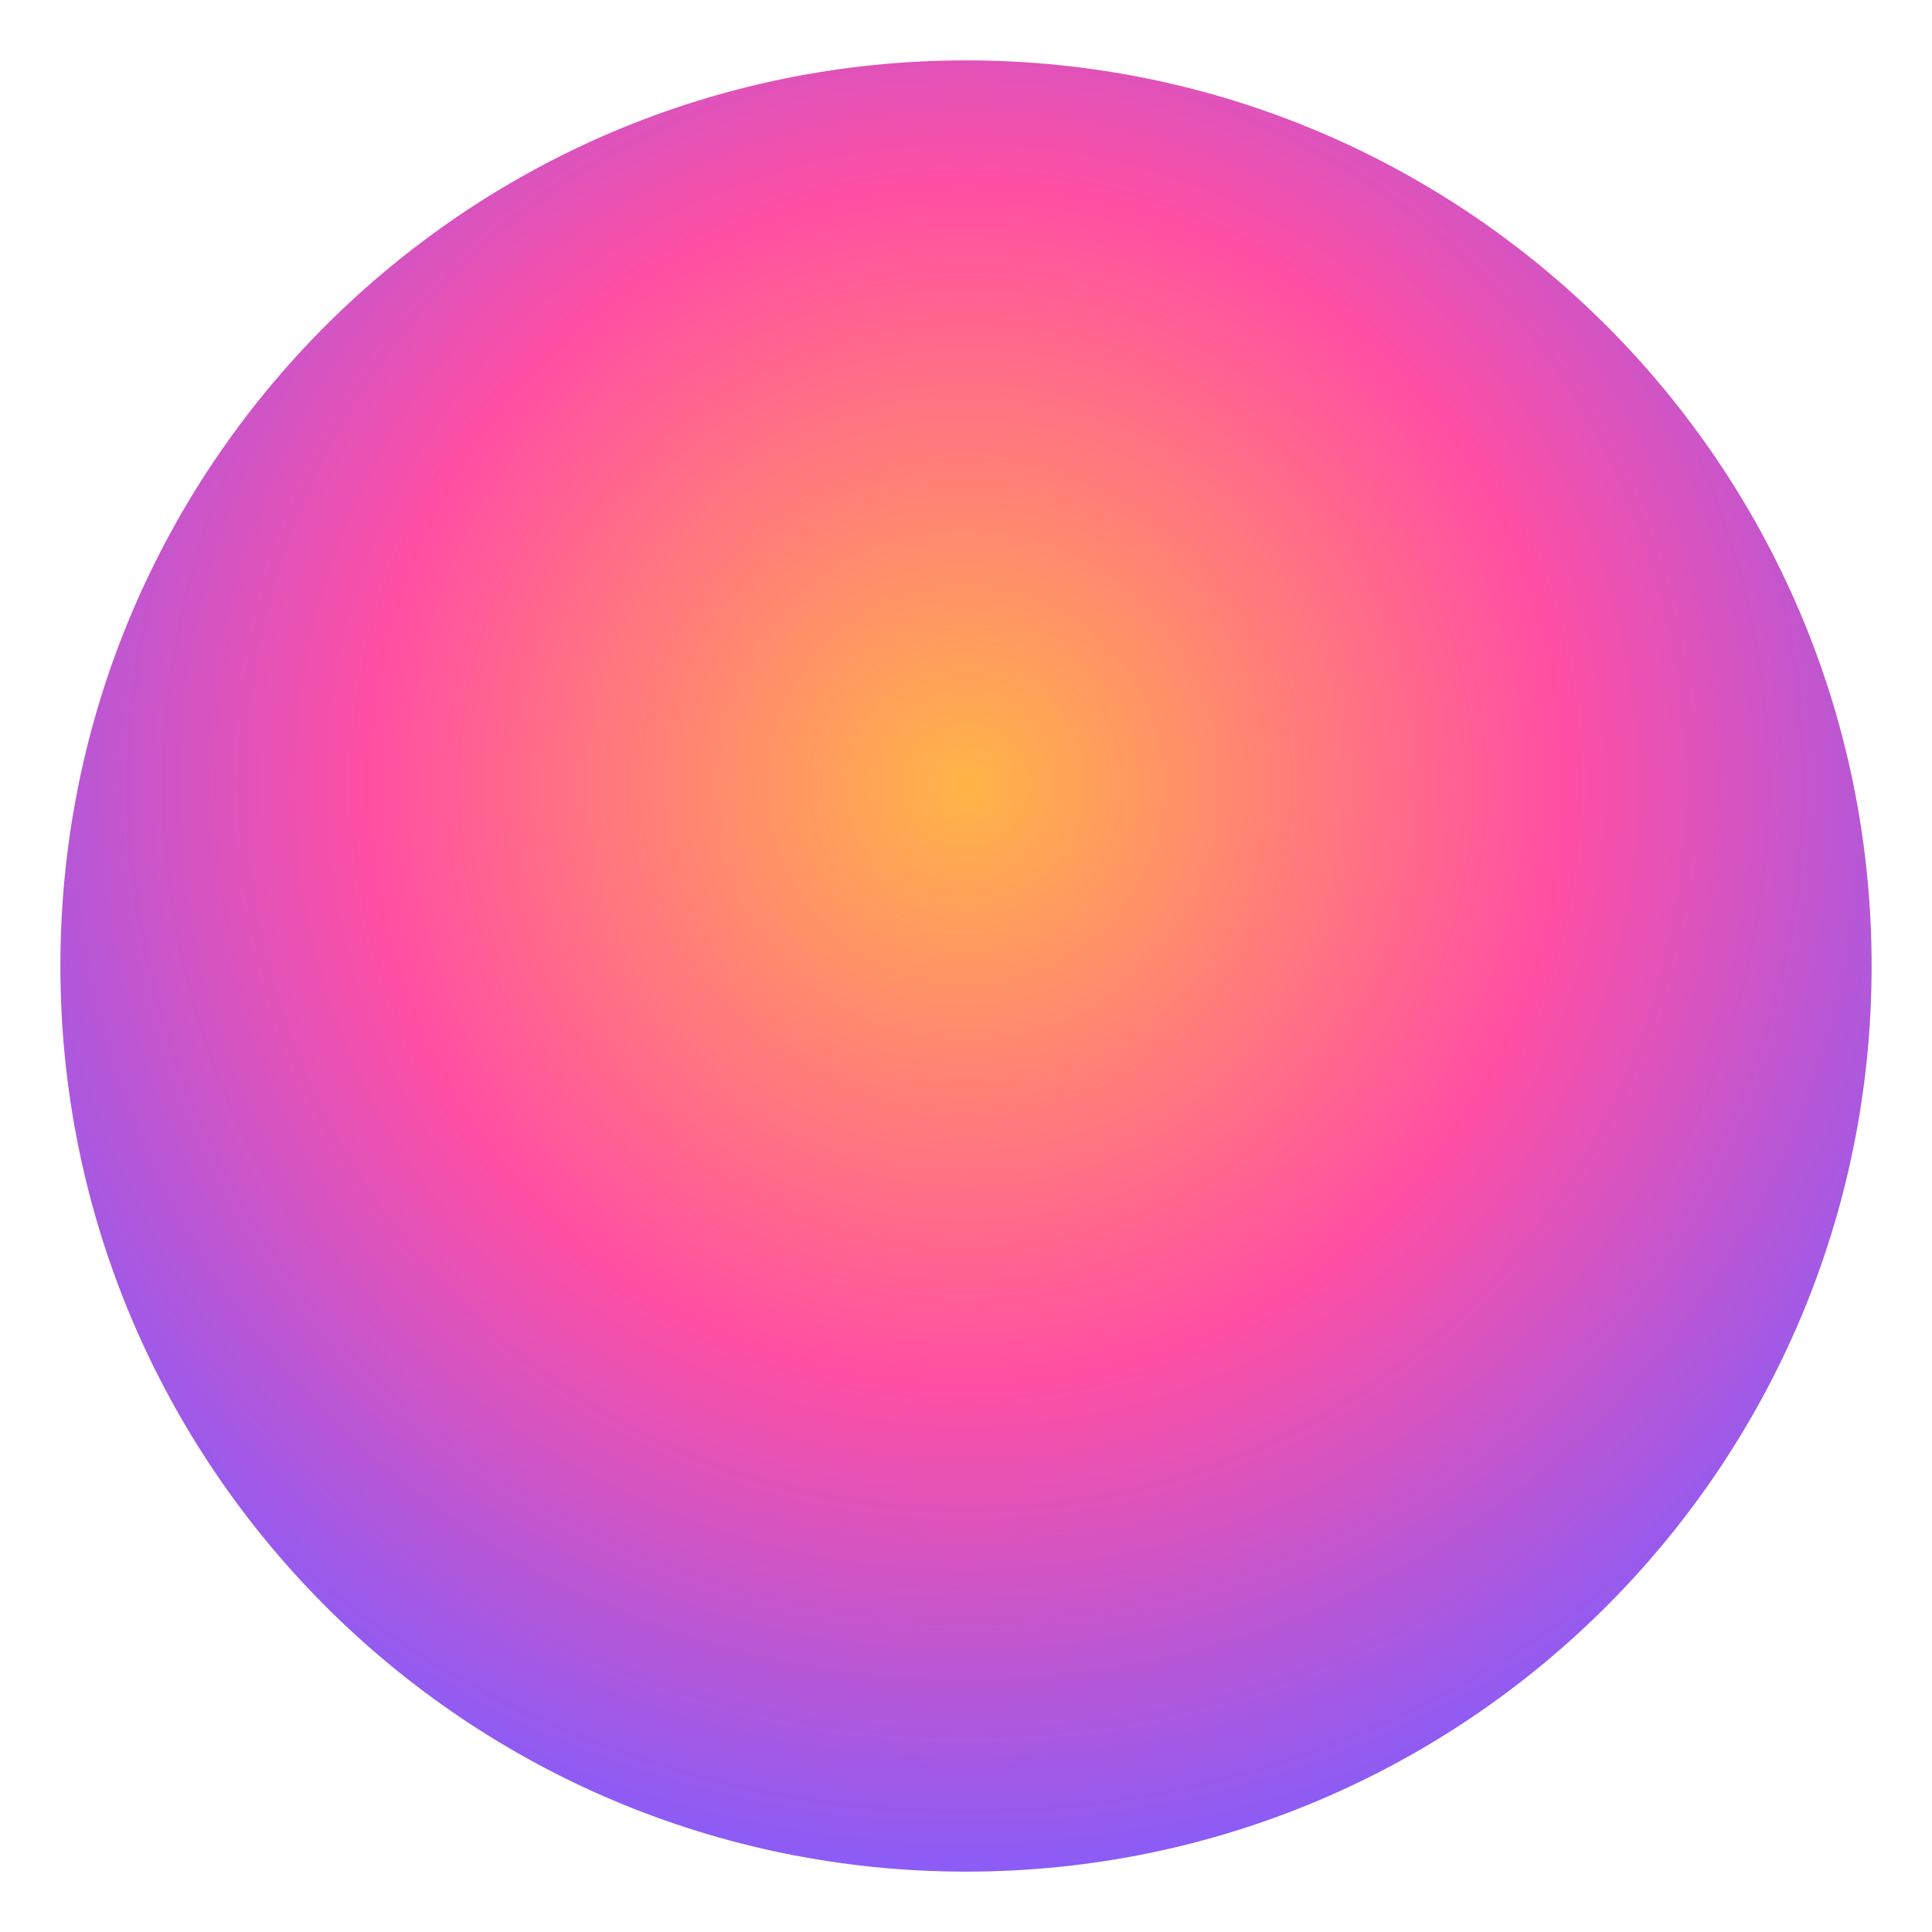
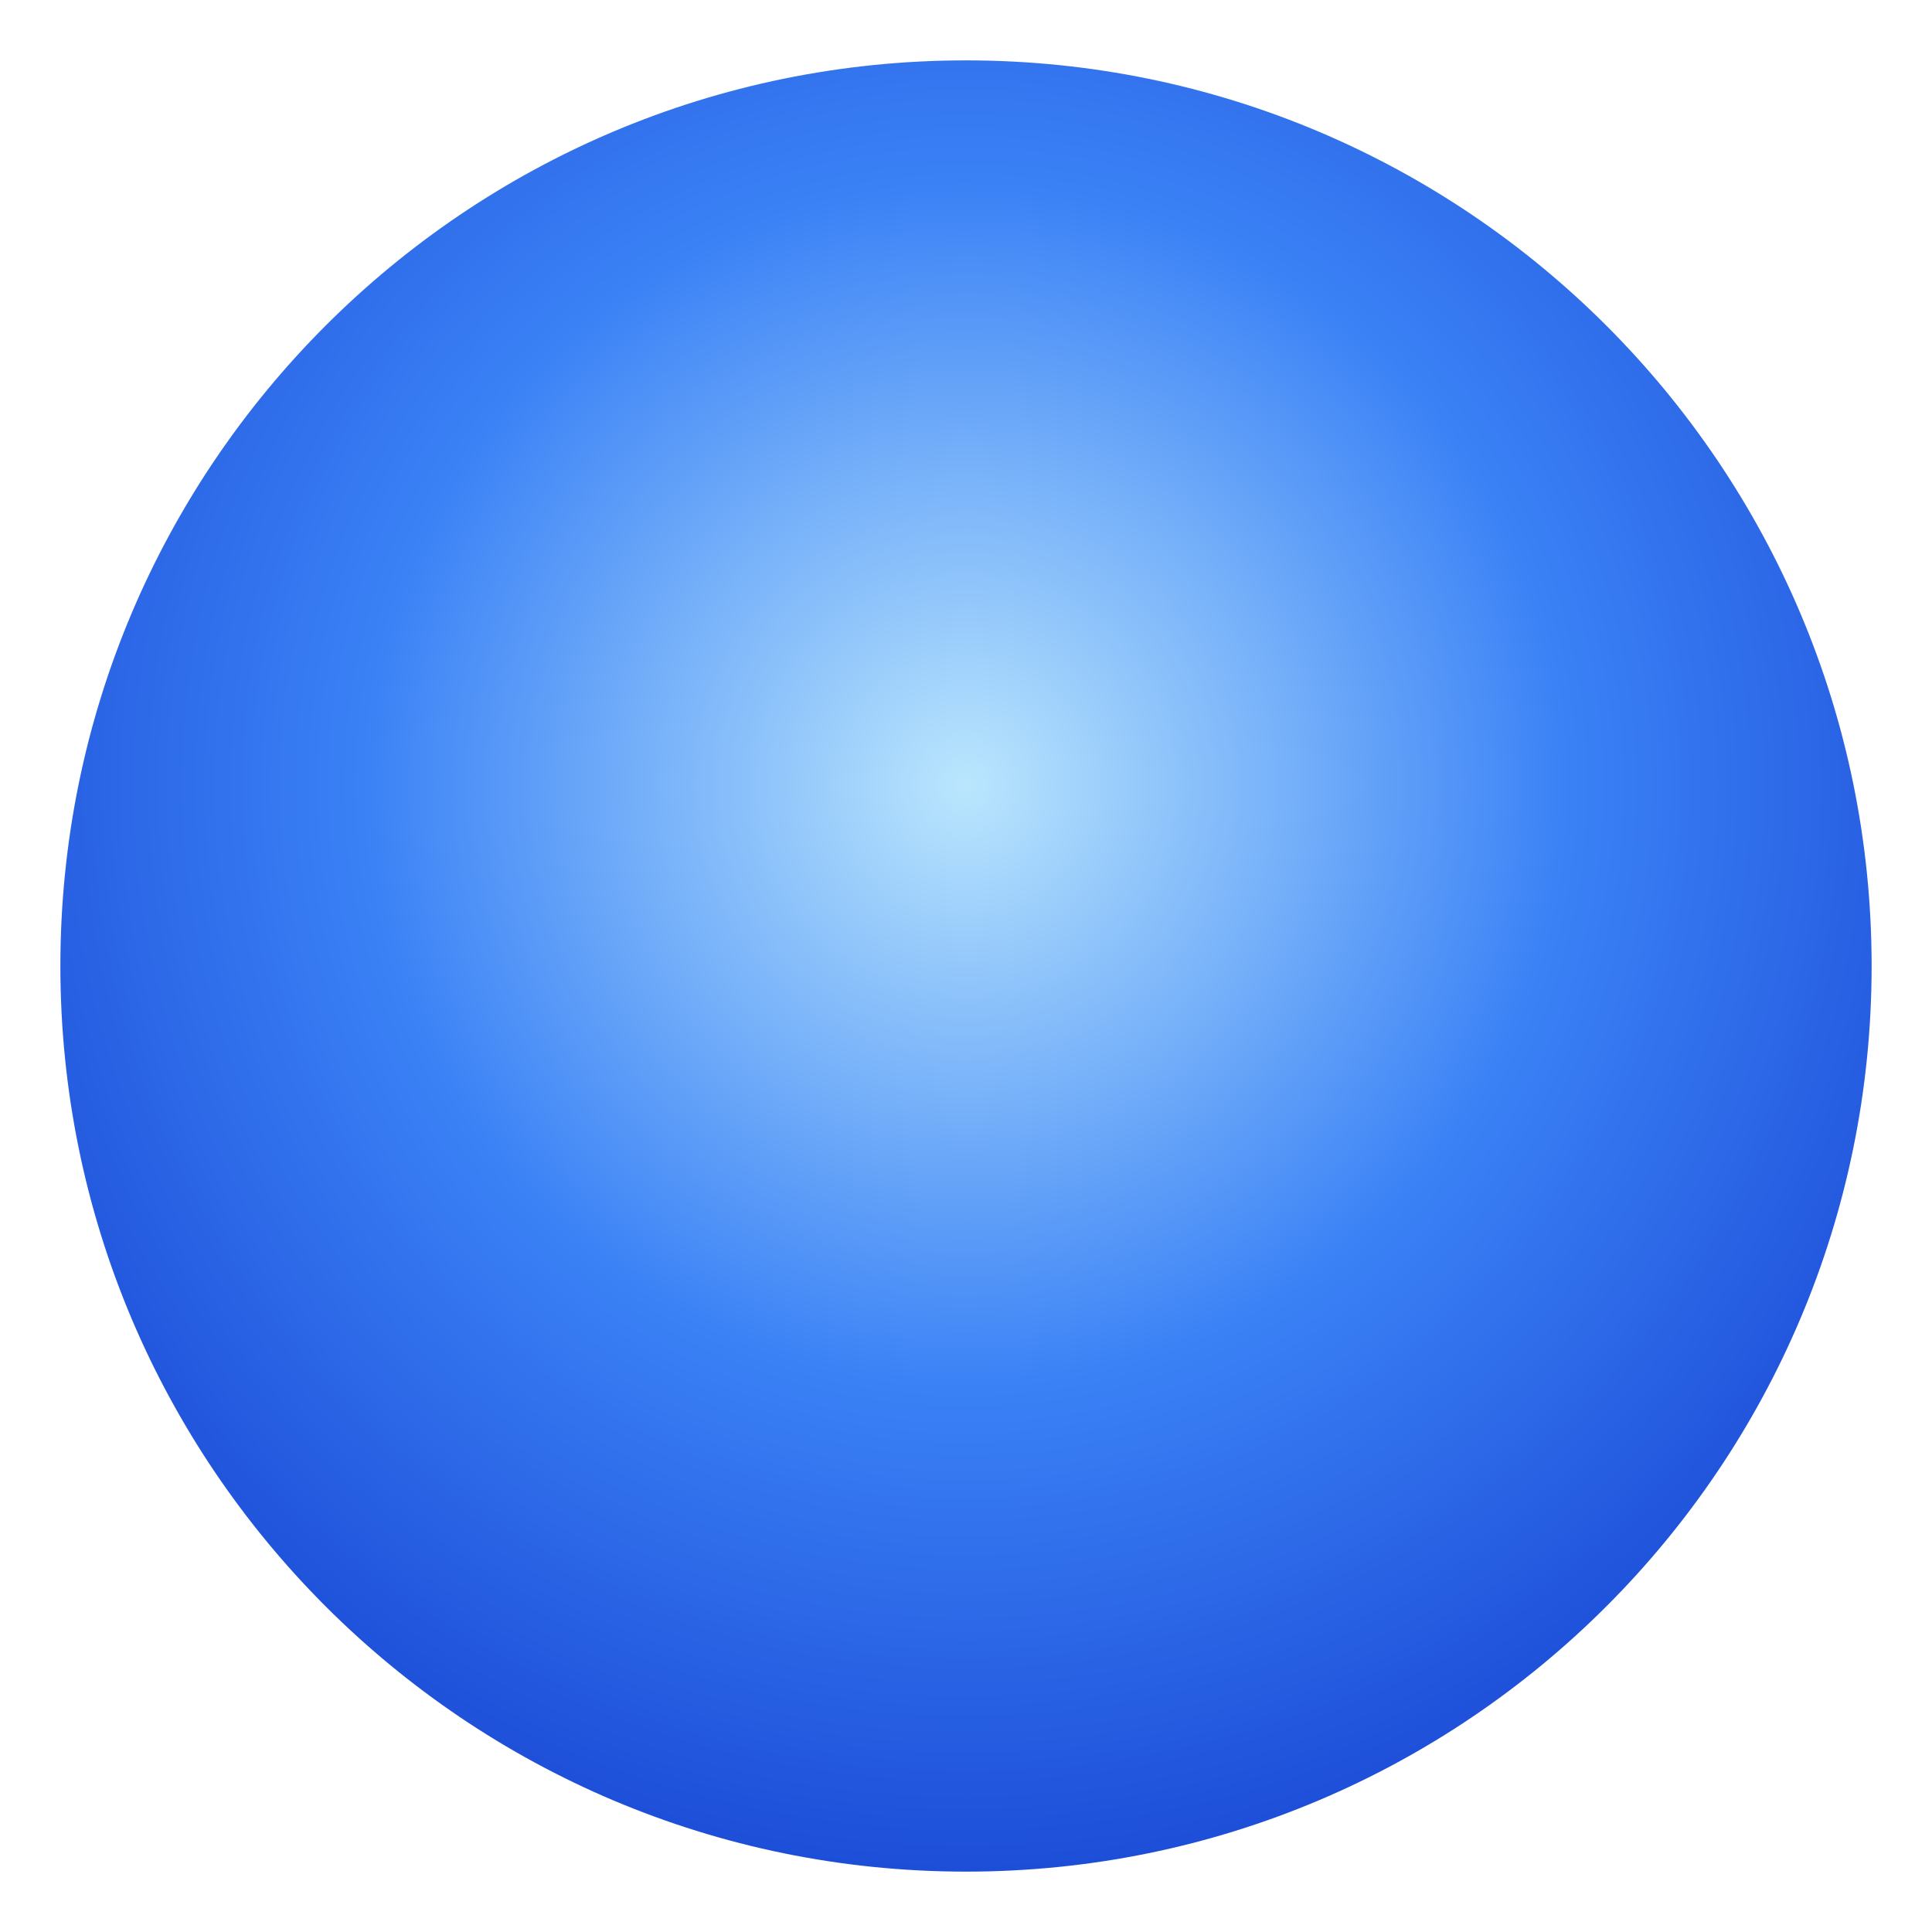
<svg xmlns="http://www.w3.org/2000/svg" viewBox="0 0 64 64">
  <defs>
    <radialGradient id="g" cx="50%" cy="40%" r="60%">
-       <stop offset="0%" stop-color="#ffb547" />
-       <stop offset="55%" stop-color="#ff4fa3" />
-       <stop offset="100%" stop-color="#8b5cf6" />
+       <stop offset="0%" stop-color="#bae6fd" />
+       <stop offset="55%" stop-color="#3b82f6" />
+       <stop offset="100%" stop-color="#1d4ed8" />
    </radialGradient>
  </defs>
  <circle cx="32" cy="32" r="30" fill="url(#g)" />
</svg>
